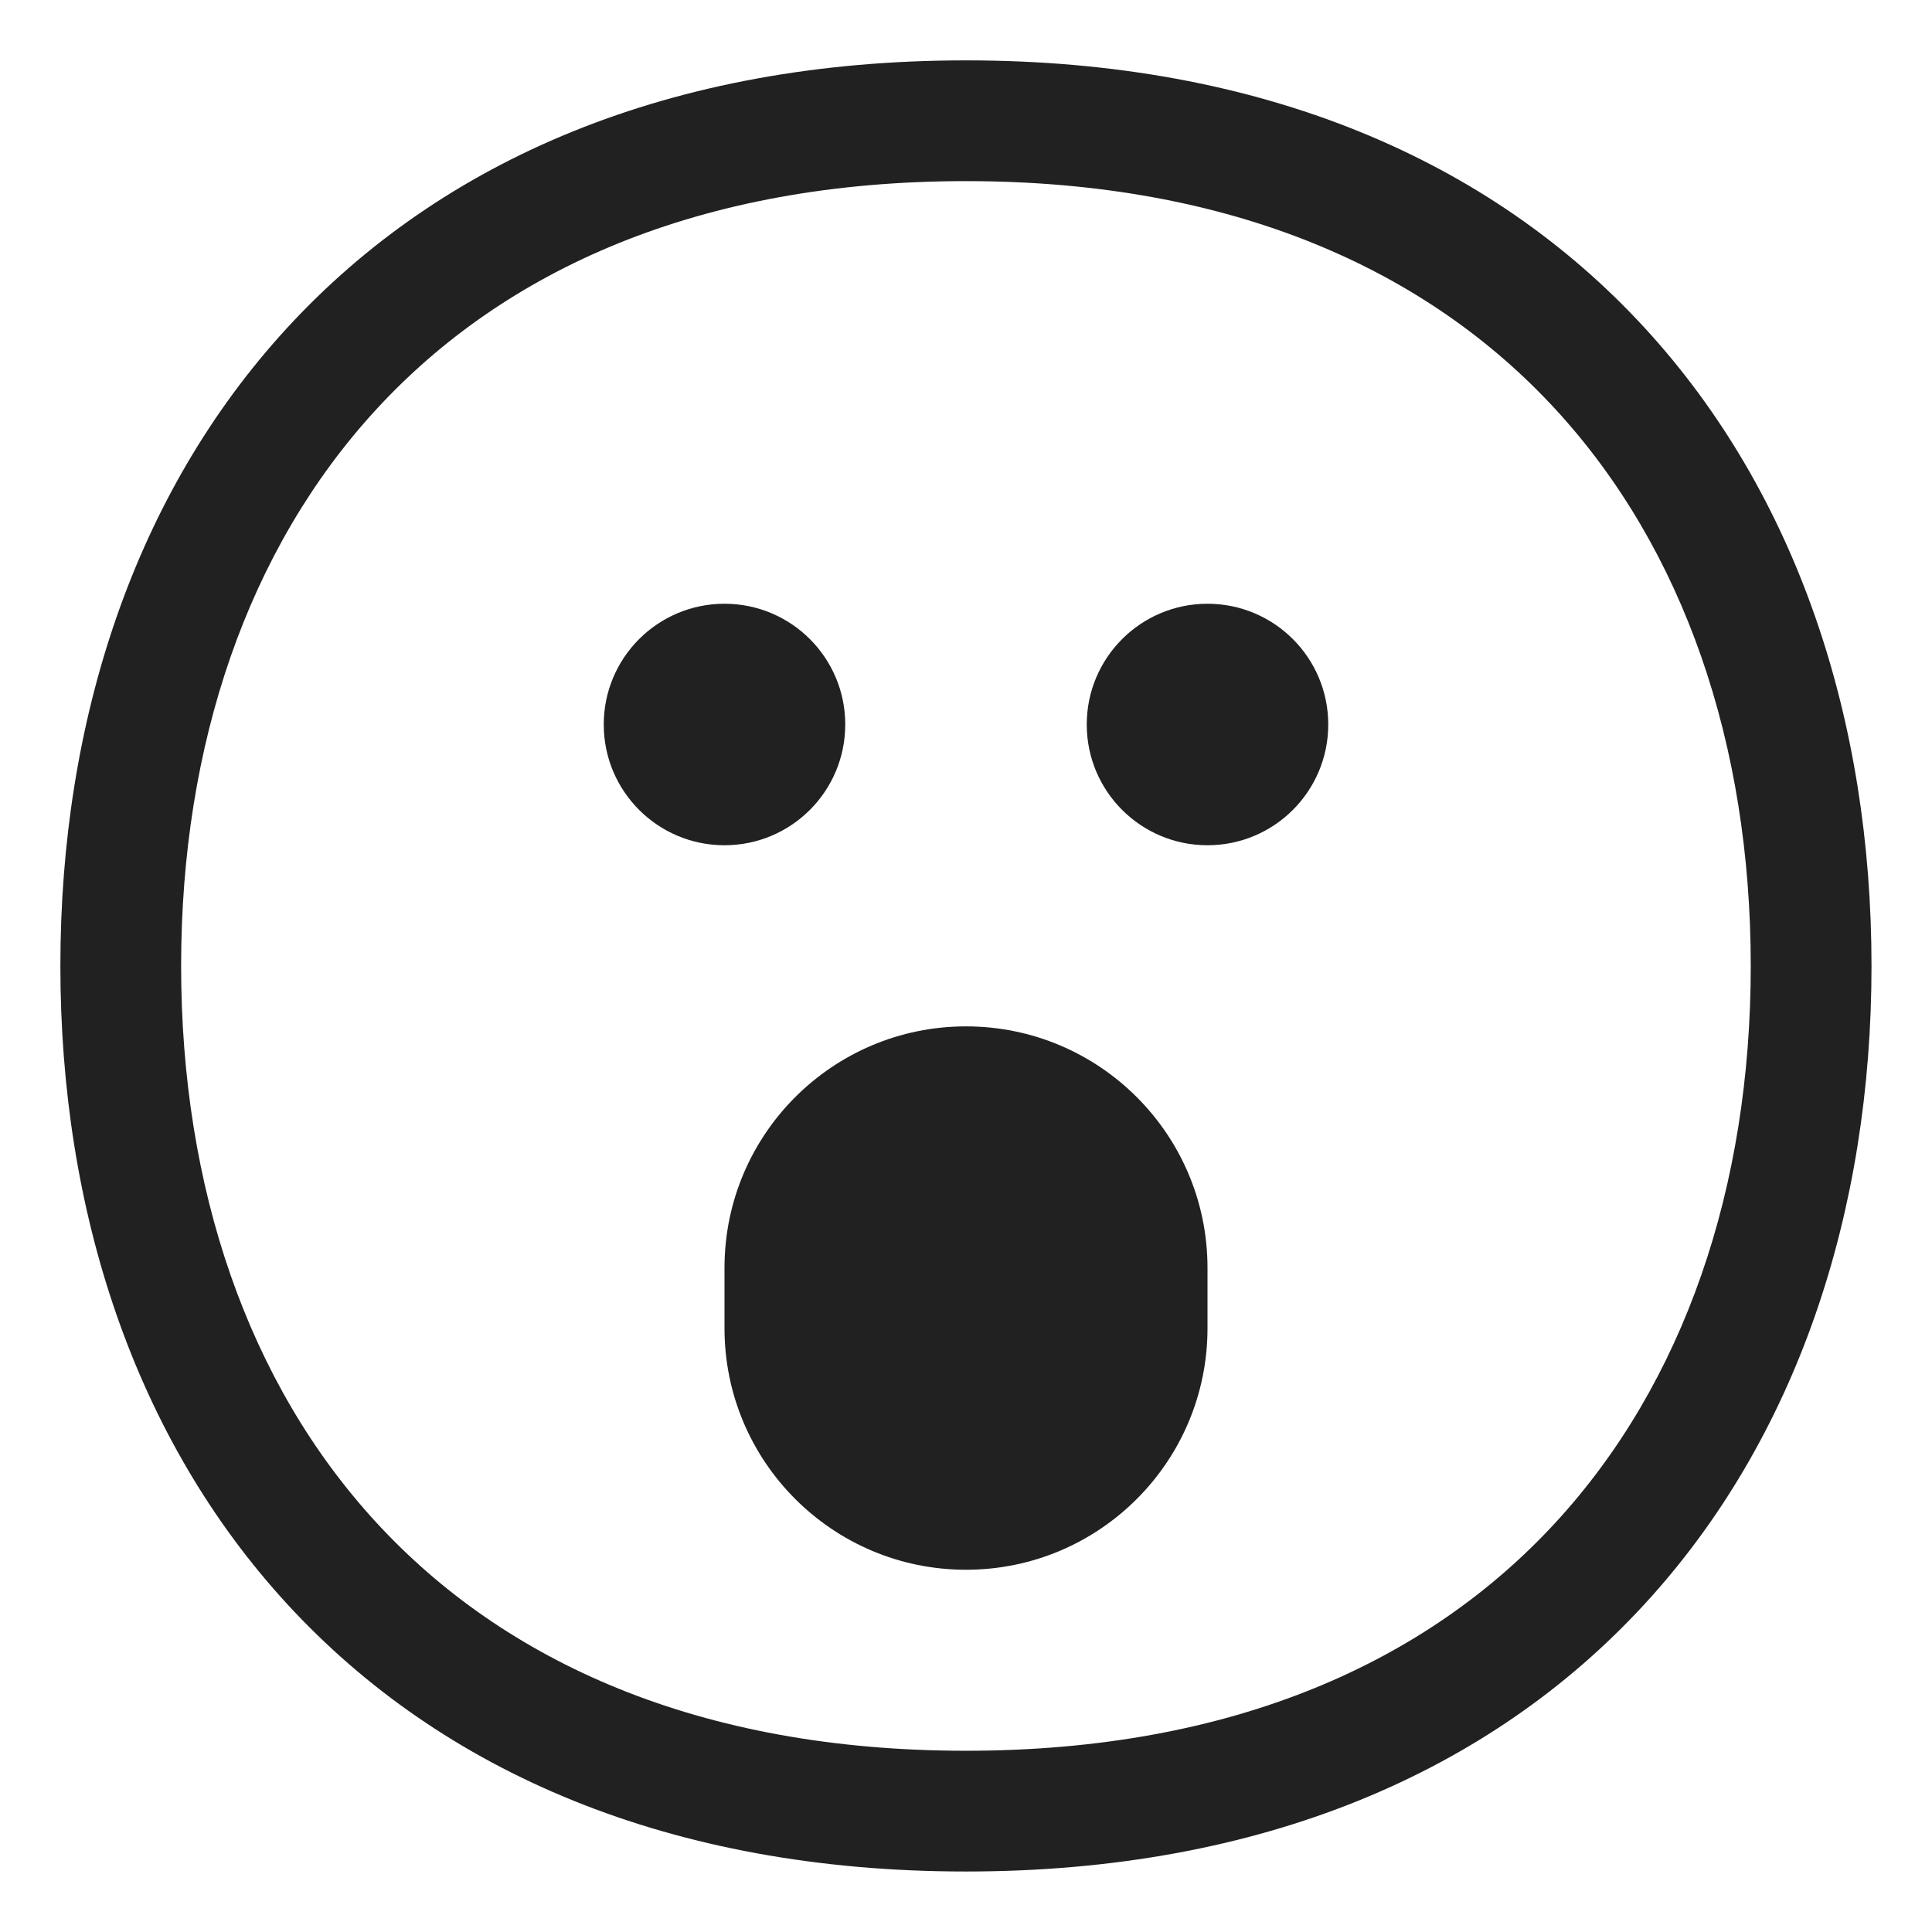
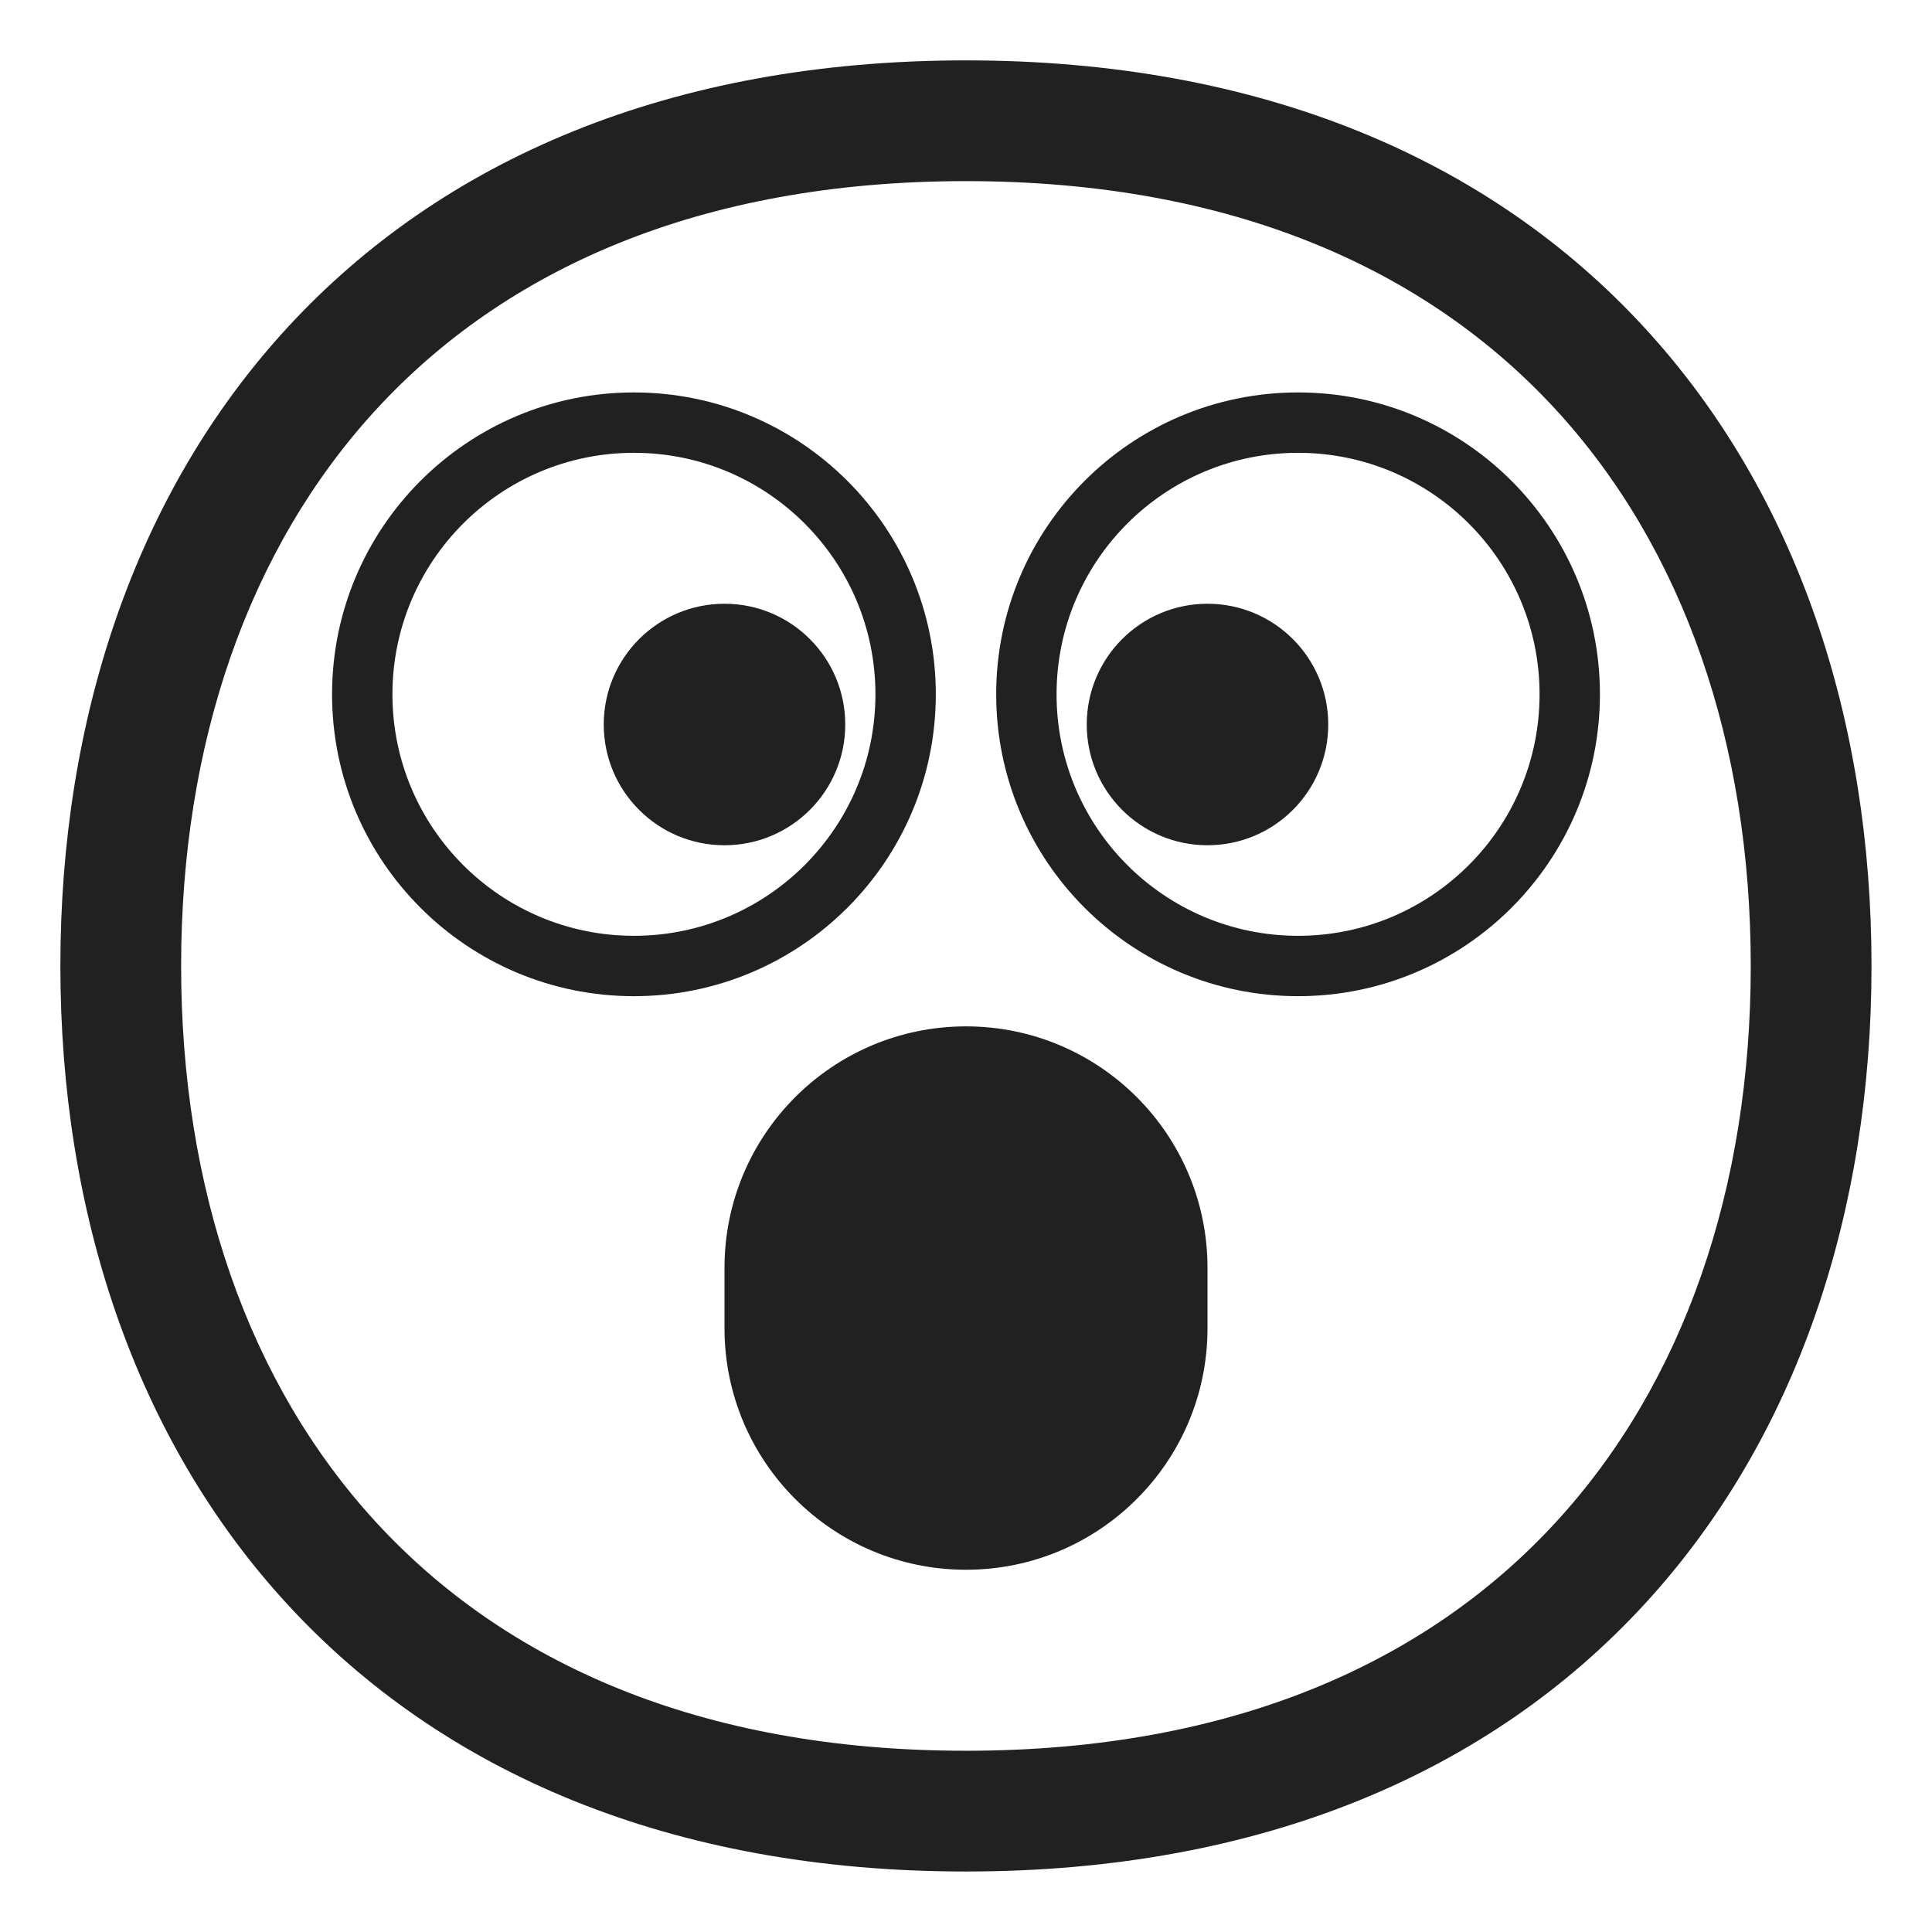
<svg xmlns="http://www.w3.org/2000/svg" viewBox="0 0 32 32" fill="none">
+   <path d="M12 21C12 18.791 13.791 17 16 17C18.209 17 20 18.791 20 21V22C20 24.209 18.209 26 16 26C13.791 26 12 24.209 12 22V21Z" fill="#212121" />
  <path d="M12 14C13.105 14 14 13.105 14 12C14 10.895 13.105 10 12 10C10.895 10 10 10.895 10 12C10 13.105 10.895 14 12 14Z" fill="#212121" />
-   <path d="M22 12C22 13.105 21.105 14 20 14C18.895 14 18 13.105 18 12C18 10.895 18.895 10 20 10C21.105 10 22 10.895 22 12Z" fill="#212121" />
-   <path d="M16 17C13.791 17 12 18.791 12 21V22C12 24.209 13.791 26 16 26C18.209 26 20 24.209 20 22V21C20 18.791 18.209 17 16 17Z" fill="#212121" />
-   <path d="M15.999 1C11.095 1 7.313 2.654 4.763 5.423C2.226 8.178 1 11.938 1 15.999C1 20.06 2.226 23.82 4.763 26.575C7.313 29.344 11.095 30.998 15.999 30.998C20.903 30.998 24.685 29.344 27.234 26.575C29.771 23.82 30.998 20.06 30.998 15.999C30.998 11.938 29.771 8.178 27.234 5.423C24.685 2.654 20.903 1 15.999 1ZM3 15.999C3 12.329 4.106 9.089 6.235 6.778C8.351 4.48 11.568 3 15.999 3C20.43 3 23.647 4.48 25.763 6.778C27.892 9.089 28.998 12.329 28.998 15.999C28.998 19.669 27.892 22.909 25.763 25.22C23.647 27.518 20.43 28.998 15.999 28.998C11.568 28.998 8.351 27.518 6.235 25.22C4.106 22.909 3 19.669 3 15.999Z" fill="#212121" />
+   <path d="M5.5 11.5C5.5 14.261 7.739 16.5 10.5 16.5C13.261 16.5 15.5 14.261 15.5 11.5C15.5 8.739 13.261 6.5 10.5 6.5C7.739 6.5 5.5 8.739 5.5 11.5ZM10.5 7.5C12.709 7.5 14.5 9.291 14.5 11.5C14.5 13.709 12.709 15.5 10.5 15.5C8.291 15.5 6.5 13.709 6.5 11.5C6.5 9.291 8.291 7.5 10.5 7.5Z" fill="#212121" />
+   <path d="M20 14C21.105 14 22 13.105 22 12C22 10.895 21.105 10 20 10C18.895 10 18 10.895 18 12C18 13.105 18.895 14 20 14Z" fill="#212121" />
+   <path d="M16.5 11.5C16.5 8.739 18.739 6.5 21.5 6.5C24.261 6.5 26.5 8.739 26.5 11.5C26.5 14.261 24.261 16.5 21.5 16.5C18.739 16.5 16.5 14.261 16.5 11.5ZM21.5 7.5C19.291 7.5 17.5 9.291 17.5 11.5C17.5 13.709 19.291 15.5 21.5 15.5C23.709 15.5 25.5 13.709 25.5 11.5C25.5 9.291 23.709 7.5 21.5 7.5Z" fill="#212121" />
+   <path d="M4.763 5.423C7.313 2.654 11.095 1 15.999 1C20.903 1 24.685 2.654 27.234 5.423C29.771 8.178 30.998 11.938 30.998 15.999C30.998 20.06 29.771 23.82 27.234 26.575C24.685 29.344 20.903 30.998 15.999 30.998C11.095 30.998 7.313 29.344 4.763 26.575C2.226 23.82 1 20.06 1 15.999C1 11.938 2.226 8.178 4.763 5.423ZM6.235 6.778C4.106 9.089 3 12.329 3 15.999C3 19.669 4.106 22.909 6.235 25.22C8.351 27.518 11.568 28.998 15.999 28.998C20.43 28.998 23.647 27.518 25.763 25.22C27.892 22.909 28.998 19.669 28.998 15.999C28.998 12.329 27.892 9.089 25.763 6.778C23.647 4.48 20.43 3 15.999 3C11.568 3 8.351 4.48 6.235 6.778Z" fill="#212121" />
</svg>
